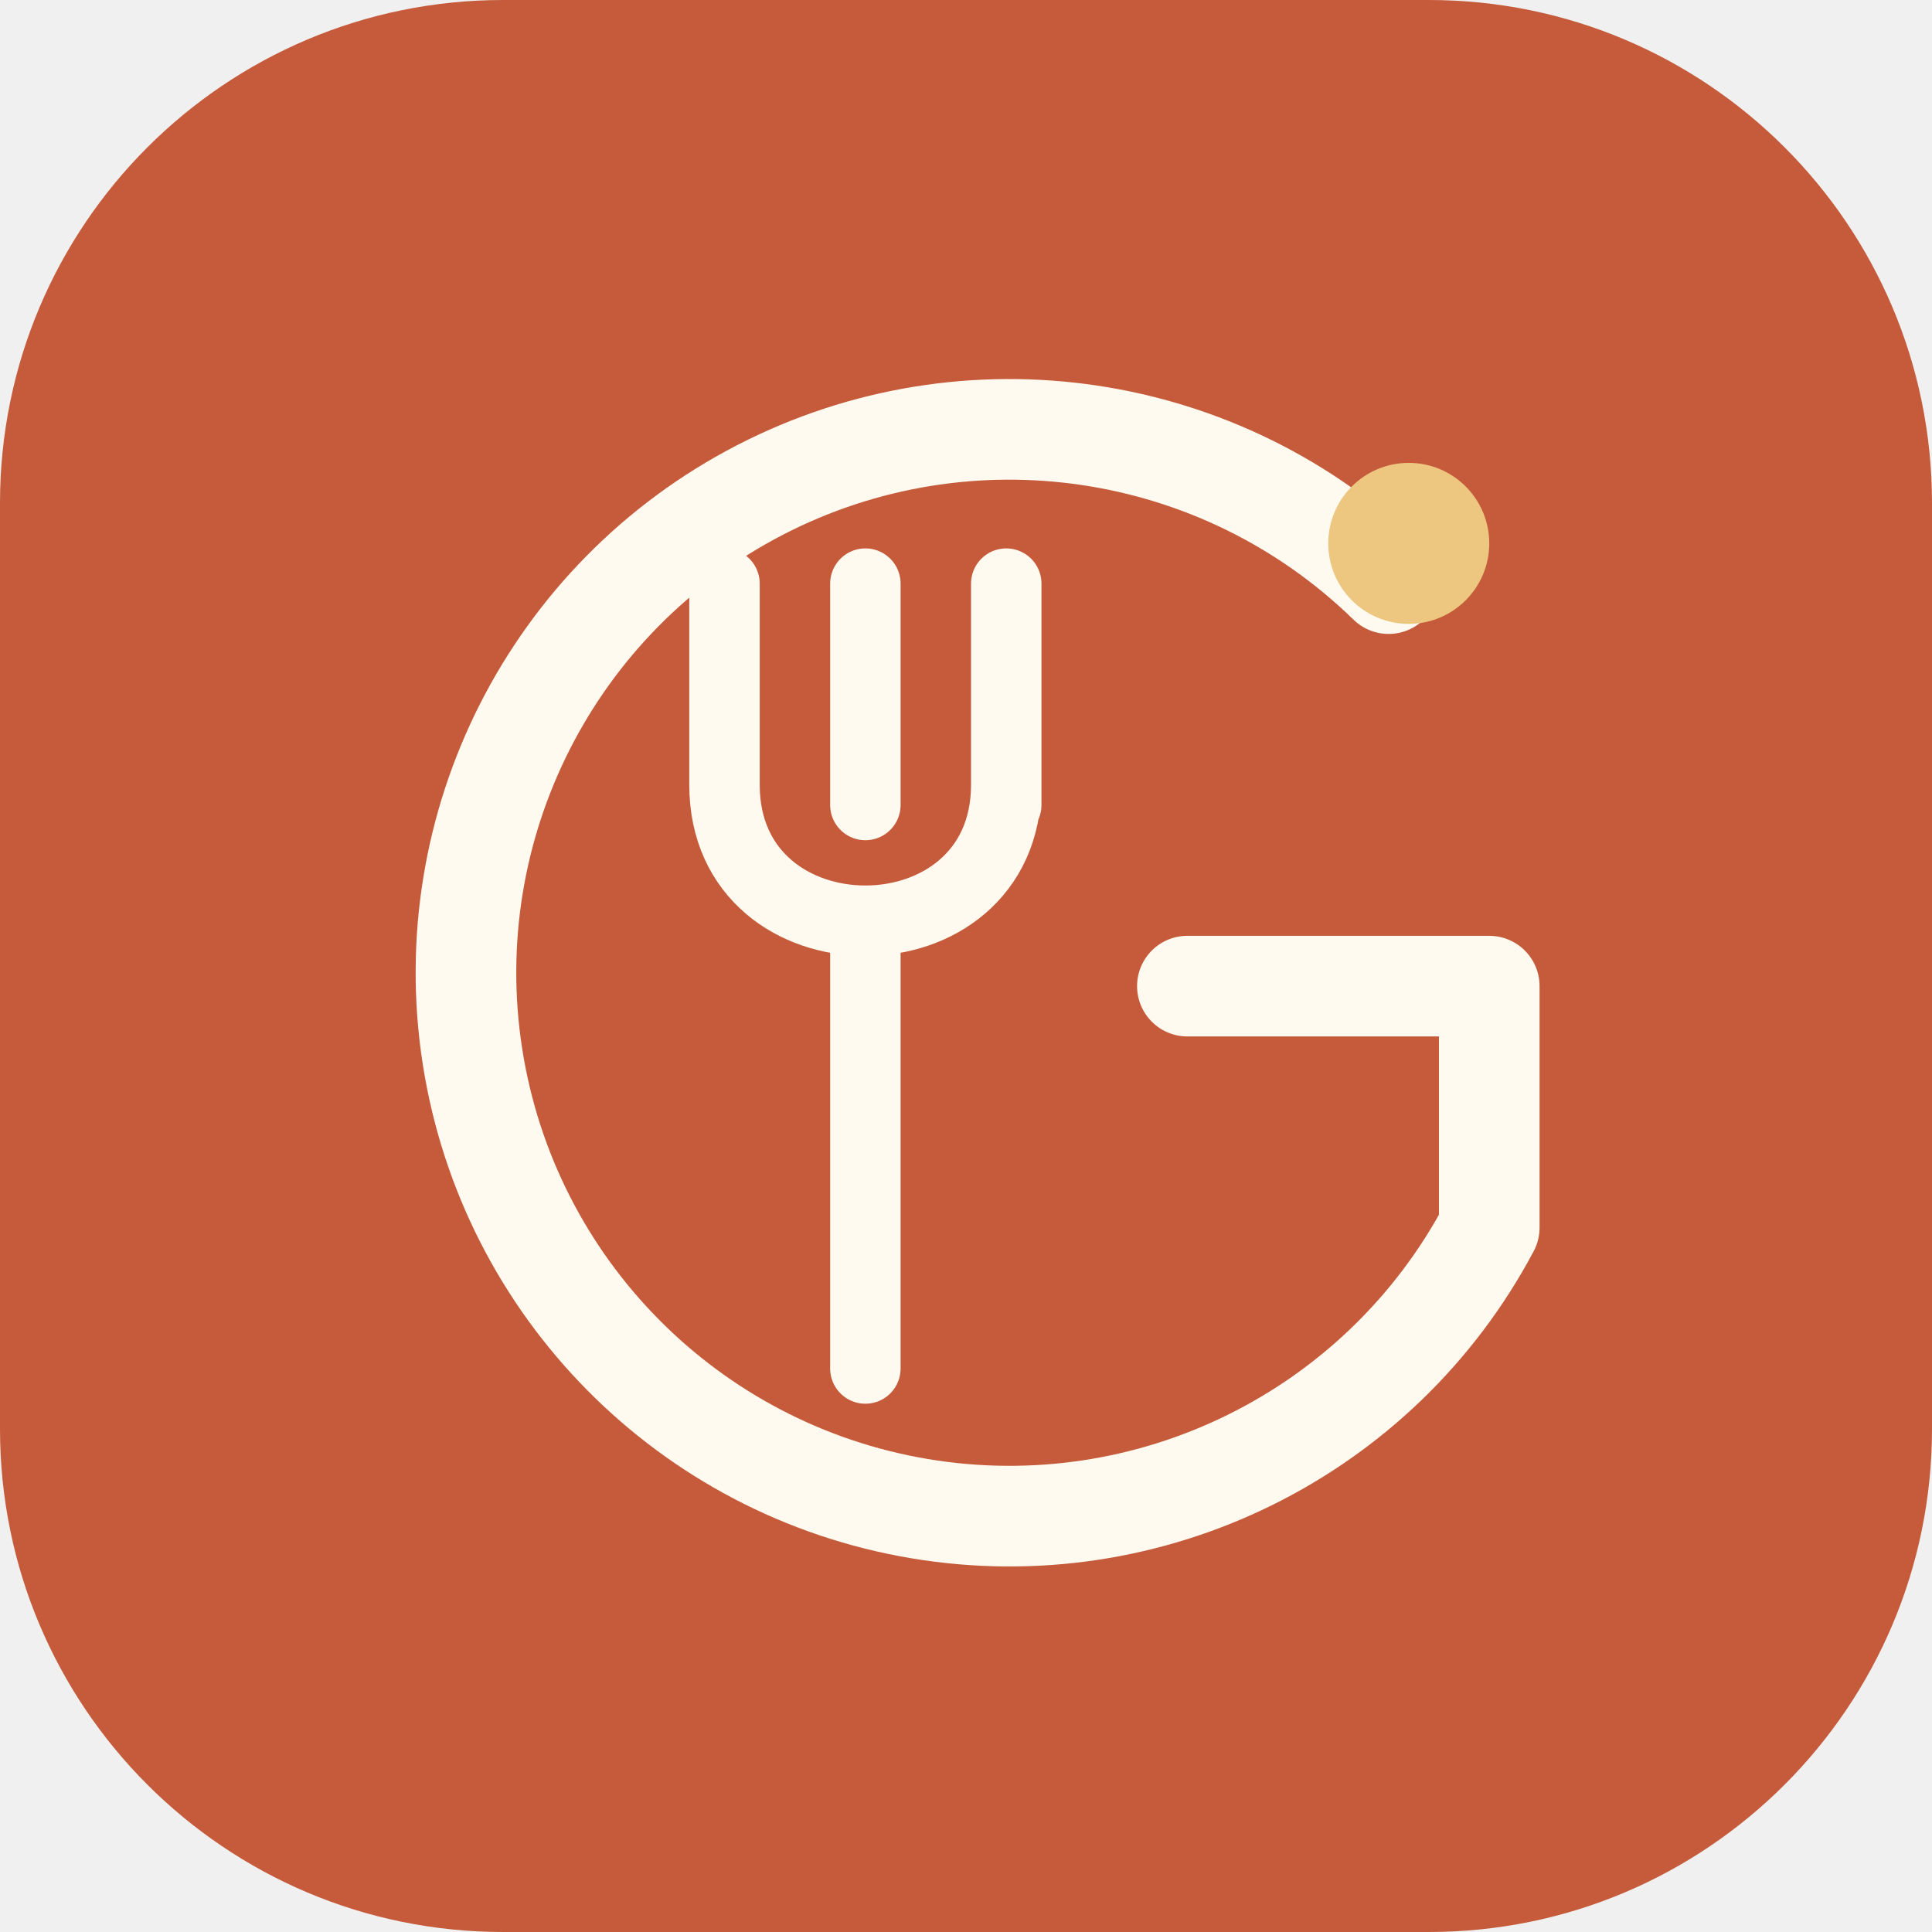
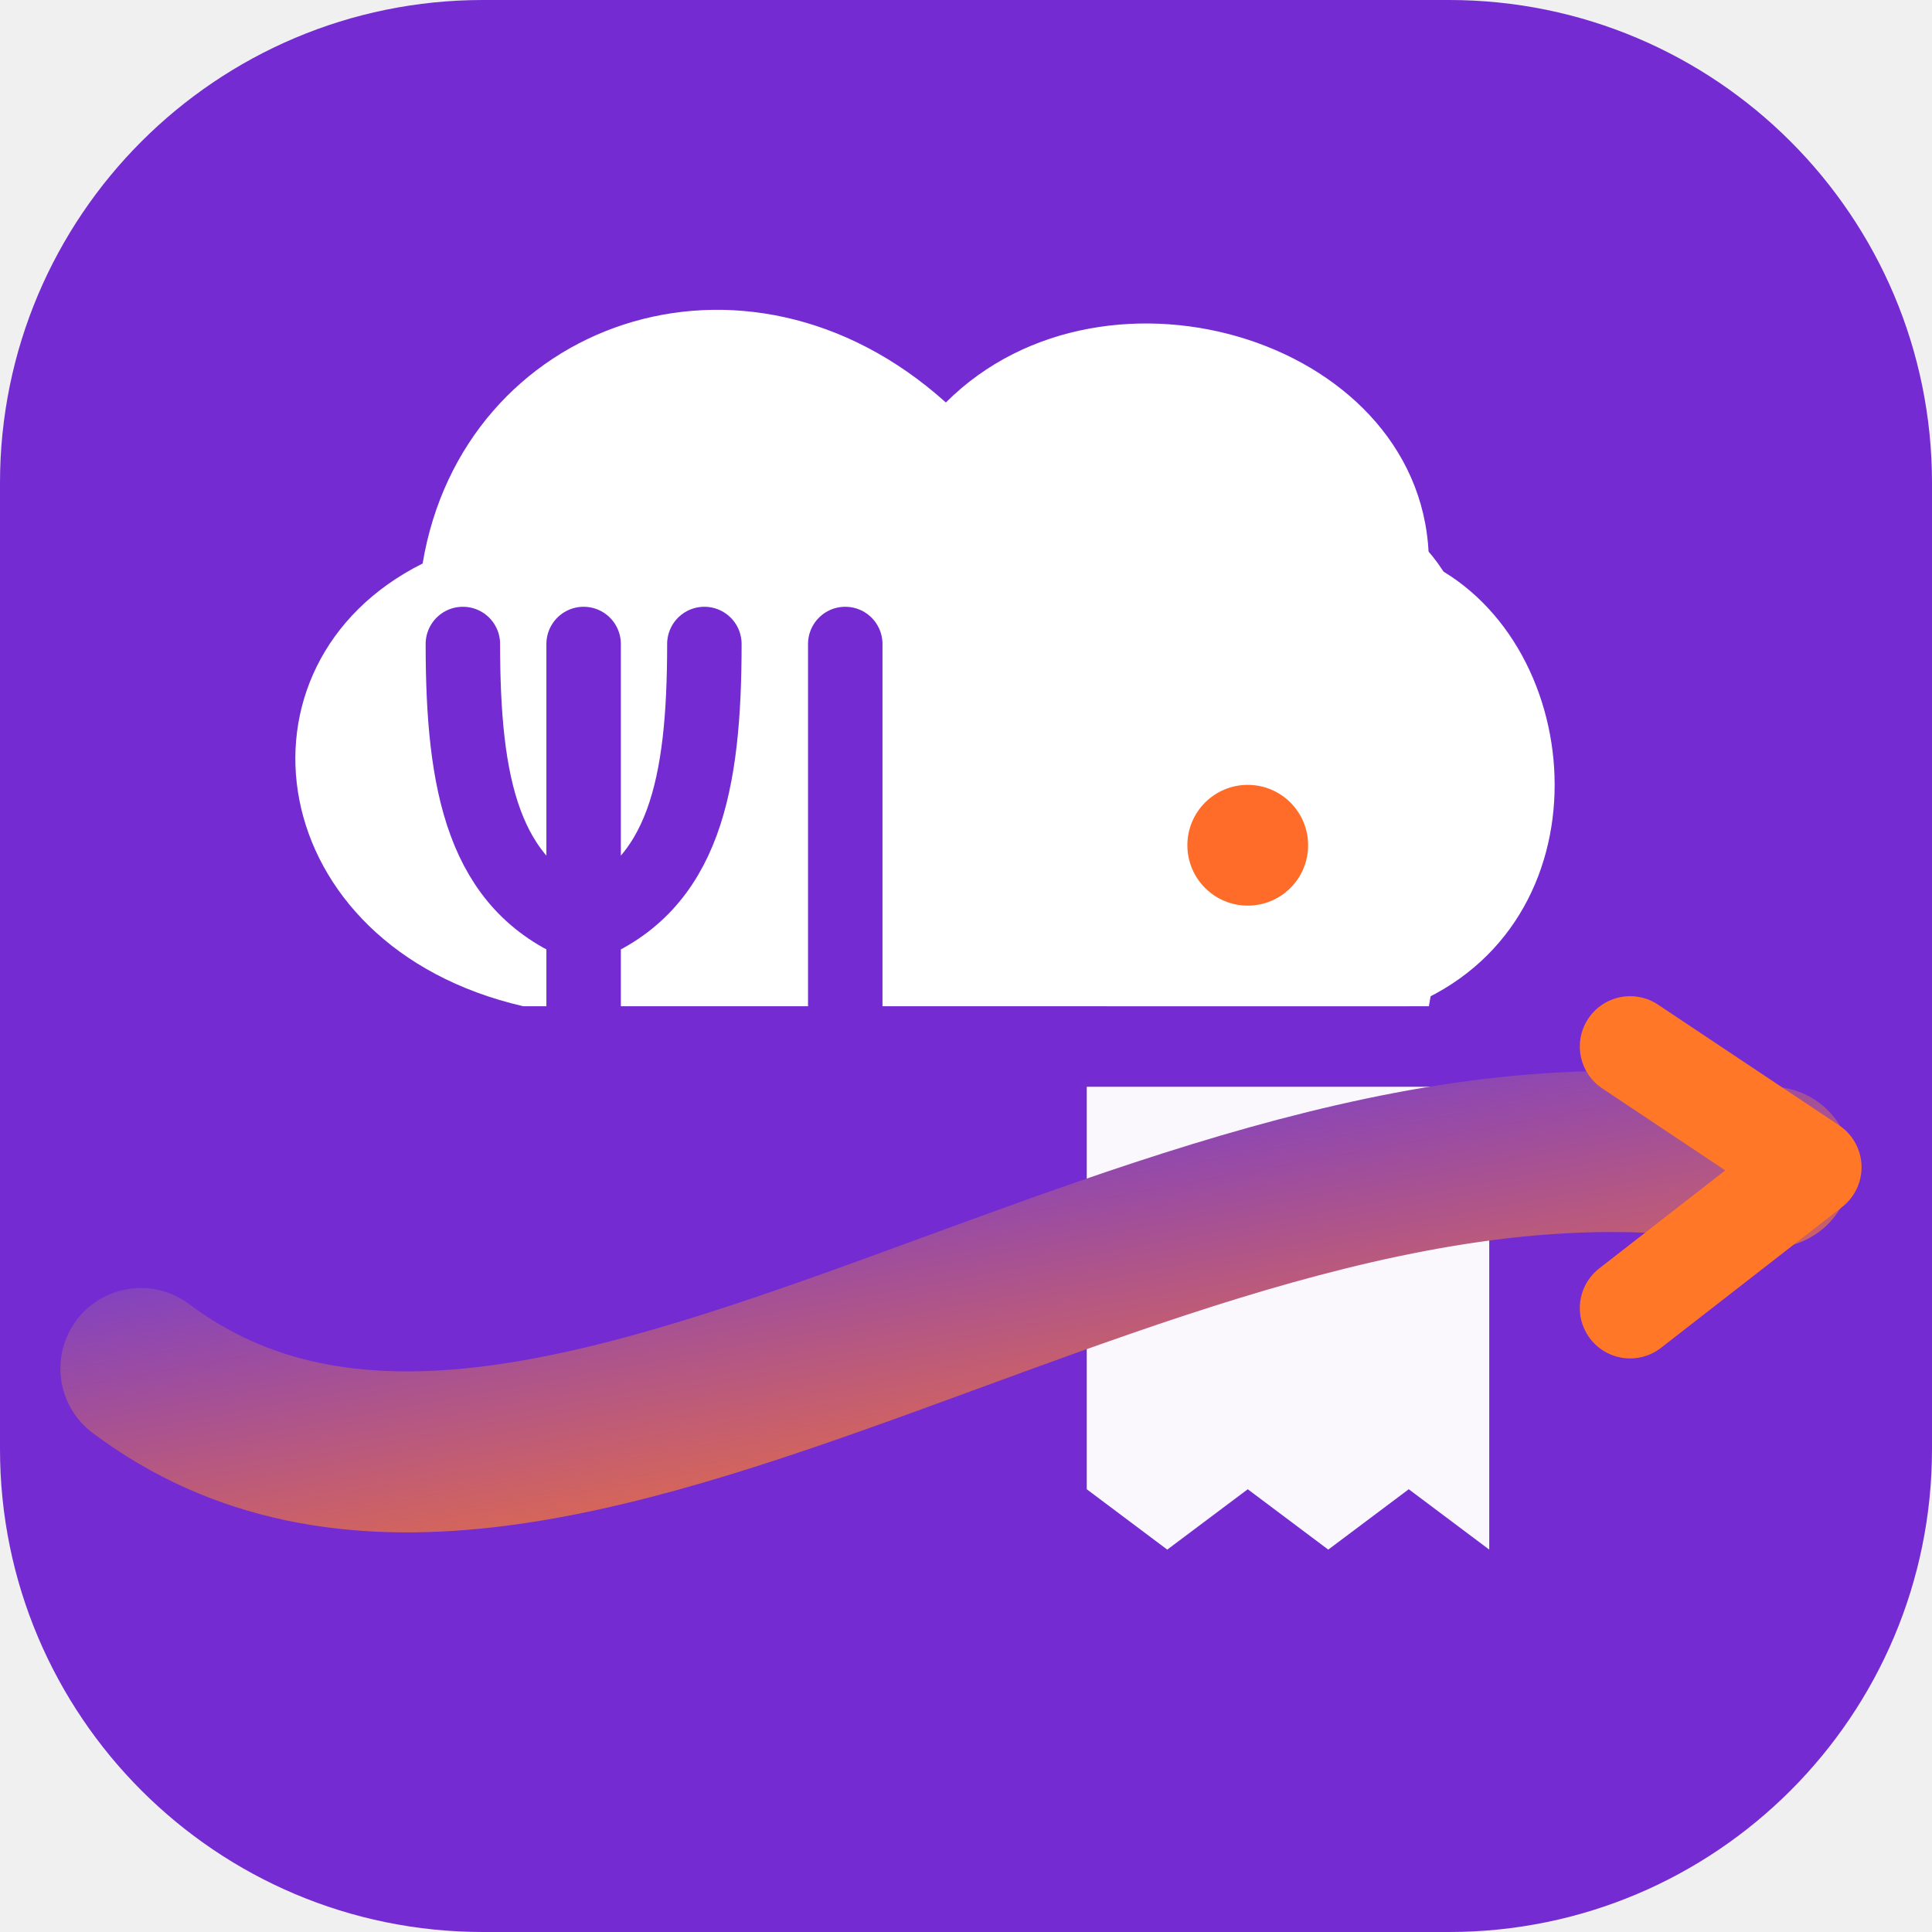
- <svg xmlns="http://www.w3.org/2000/svg" viewBox="0 0 96 96">
-   <rect width="96" height="96" rx="25" fill="#c55b3b" />
-   <path d="M69 29a27 27 0 1 0 5 32V49H59" fill="none" stroke="#fffaf0" stroke-width="5" stroke-linecap="round" stroke-linejoin="round" />
-   <path d="M43 29v11m7-11v11m-14-11v10c0 9 14 9 14 0m-7 8v21" fill="none" stroke="#fffaf0" stroke-width="3.5" stroke-linecap="round" stroke-linejoin="round" />
-   <circle cx="70" cy="27" r="4" fill="#edc780" />
+ <svg xmlns="http://www.w3.org/2000/svg" viewBox="0 0 96 96" role="img" aria-label="GastroFlow food icon">
+   <defs>
+     <linearGradient id="flow" x1="0" x2="1" y1="0" y2="1">
+       <stop stop-color="#6033eb" />
+       <stop offset="1" stop-color="#ff7727" />
+     </linearGradient>
+   </defs>
+   <rect width="96" height="96" rx="24" fill="#742bd1" />
+   <path d="M21 28c2-12 16-17 26-8 8-8 24-3 24 8 8 4 9 18-1 22H26c-13-3-15-17-5-22z" fill="#fff" />
+   <path d="M29 46v21m0-21c-5-2-6-7-6-14m6 14c5-2 6-7 6-14m-6 14V32M42 32v34" fill="none" stroke="#742bd1" stroke-width="3.7" stroke-linecap="round" />
+   <path d="M54 54h20v23l-4-3-4 3-4-3-4 3-4-3z" fill="#fff" opacity=".96" />
+   <path d="M52 33h22l-3 17H55z" fill="#fff" />
+   <path d="M56 33c0-9 15-9 15 0" stroke="#fff" stroke-width="4" fill="none" />
+   <circle cx="62" cy="42" r="3" fill="#ff6b28" />
+   <path d="M7 68C27 83 59 52 88 58" fill="none" stroke="url(#flow)" stroke-width="8" stroke-linecap="round" />
+   <path d="m81 52 9 6-9 7" fill="none" stroke="#ff7727" stroke-width="5" stroke-linecap="round" stroke-linejoin="round" />
</svg>
